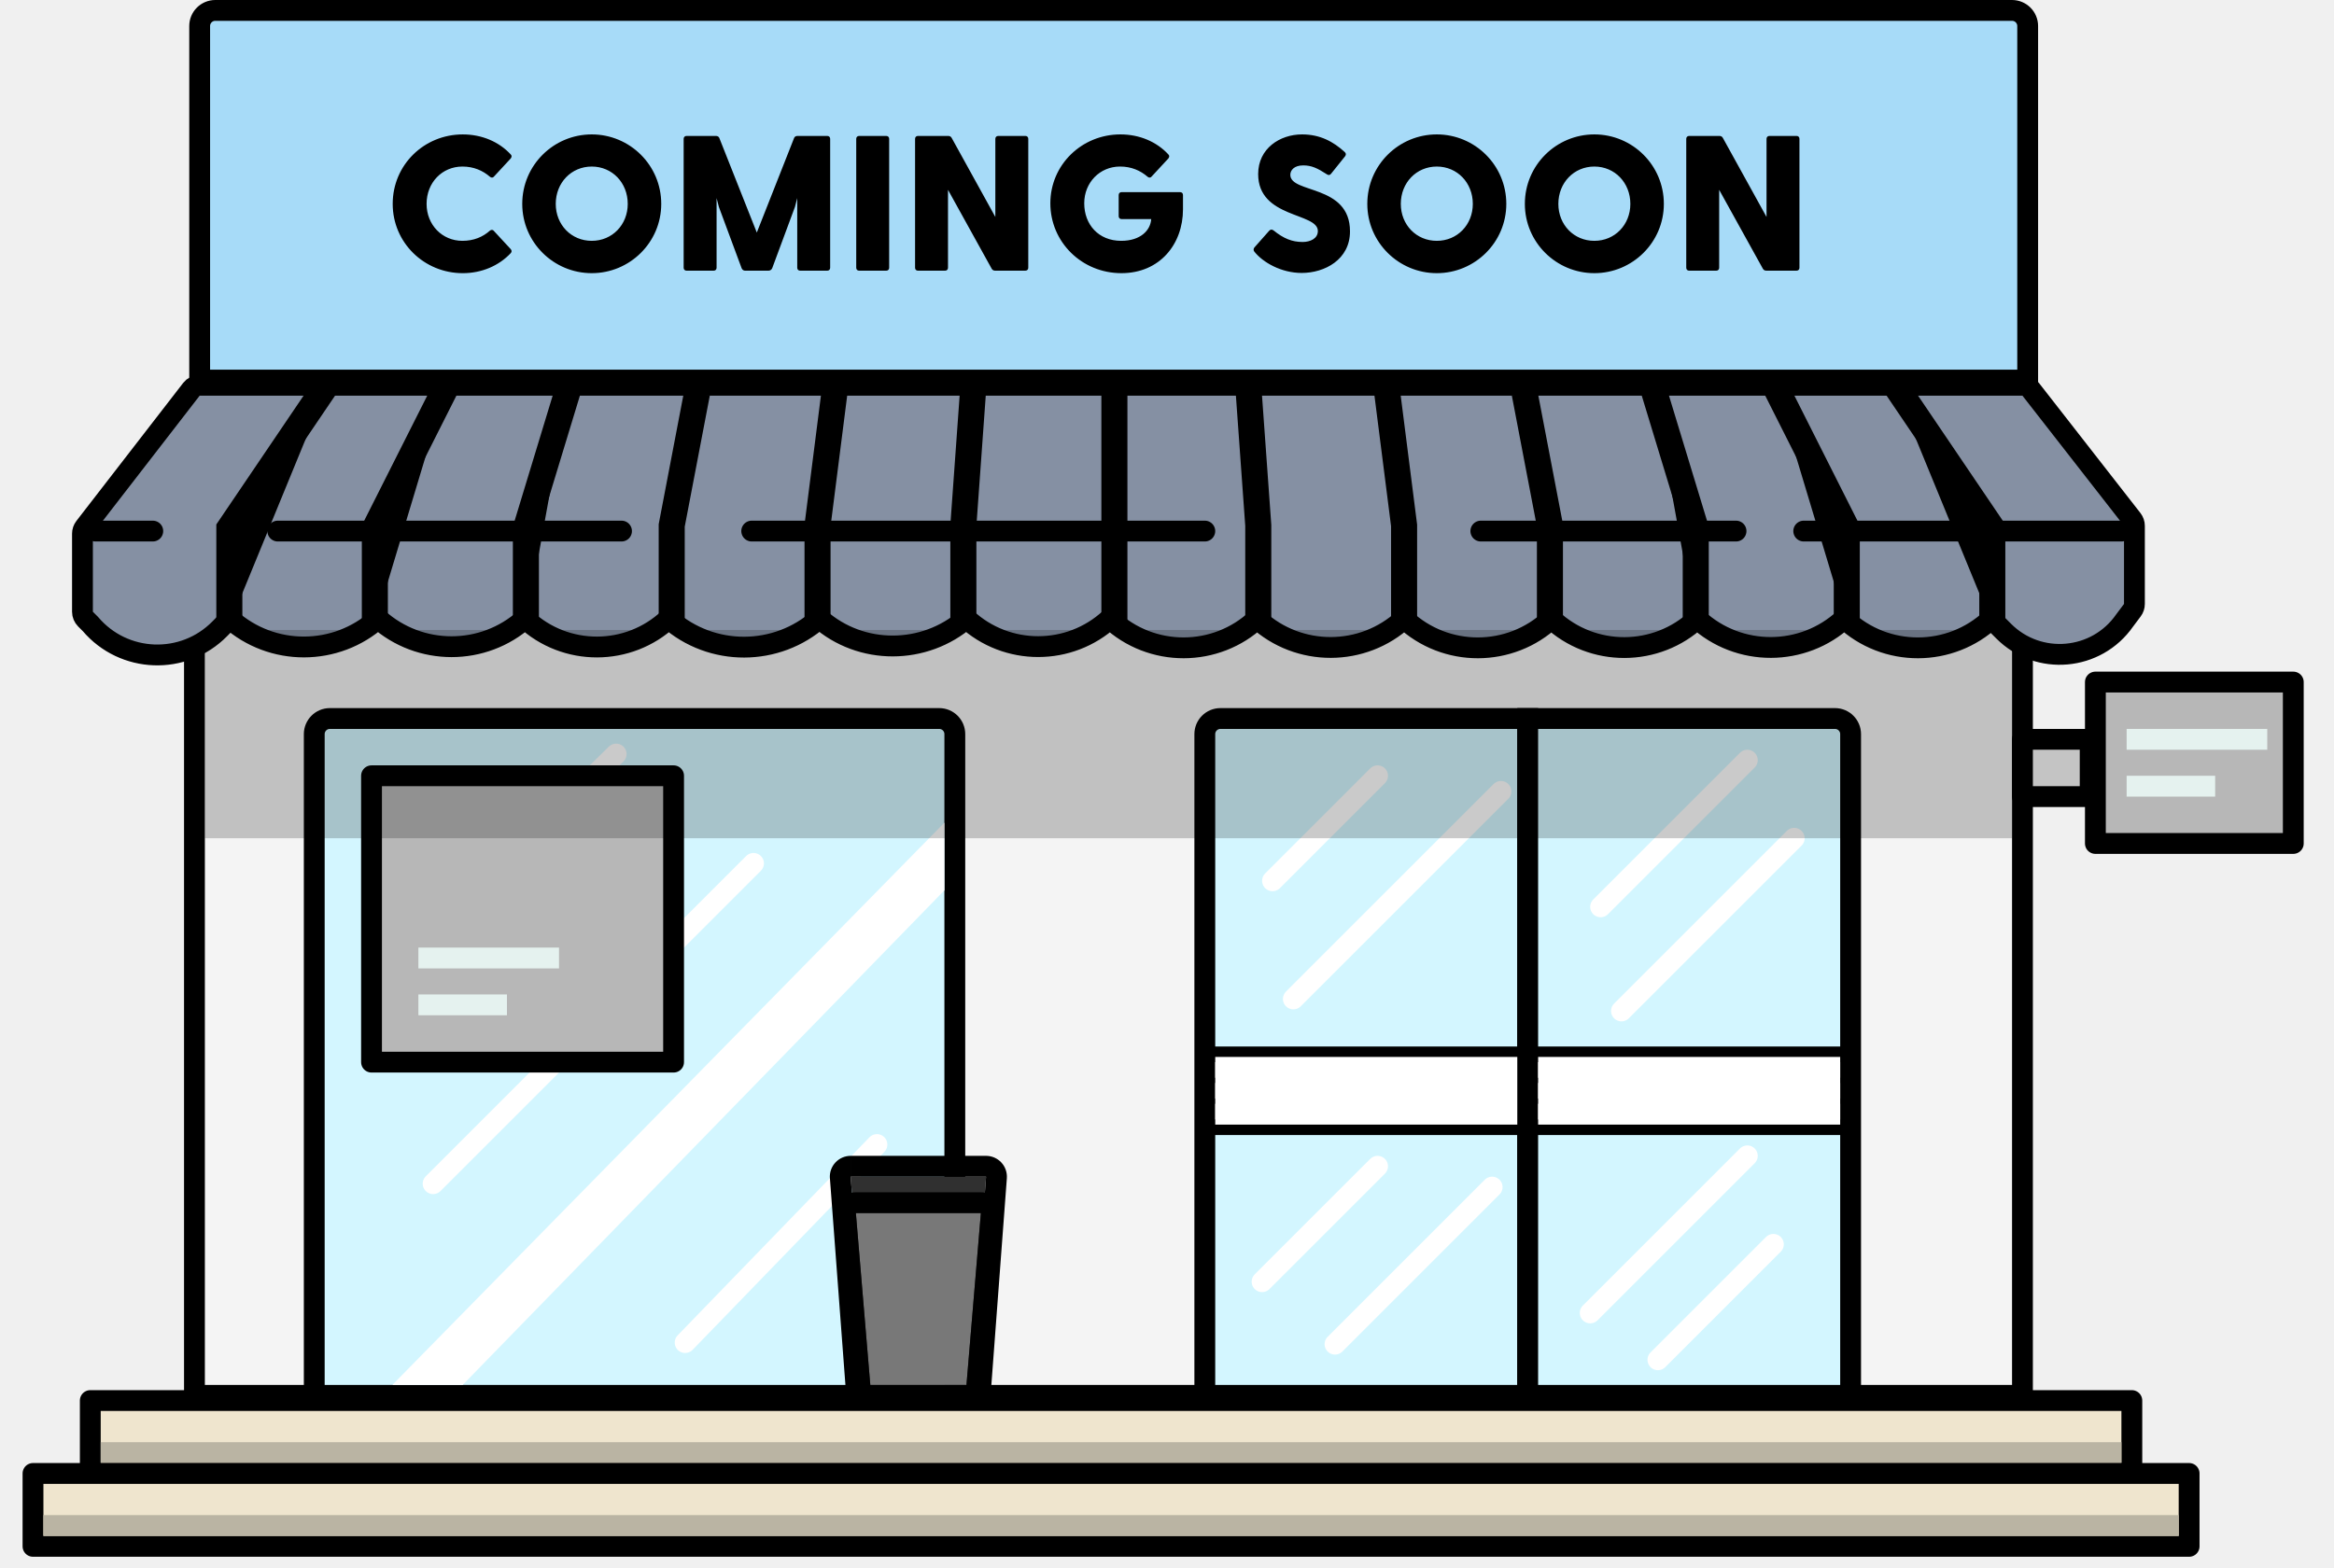
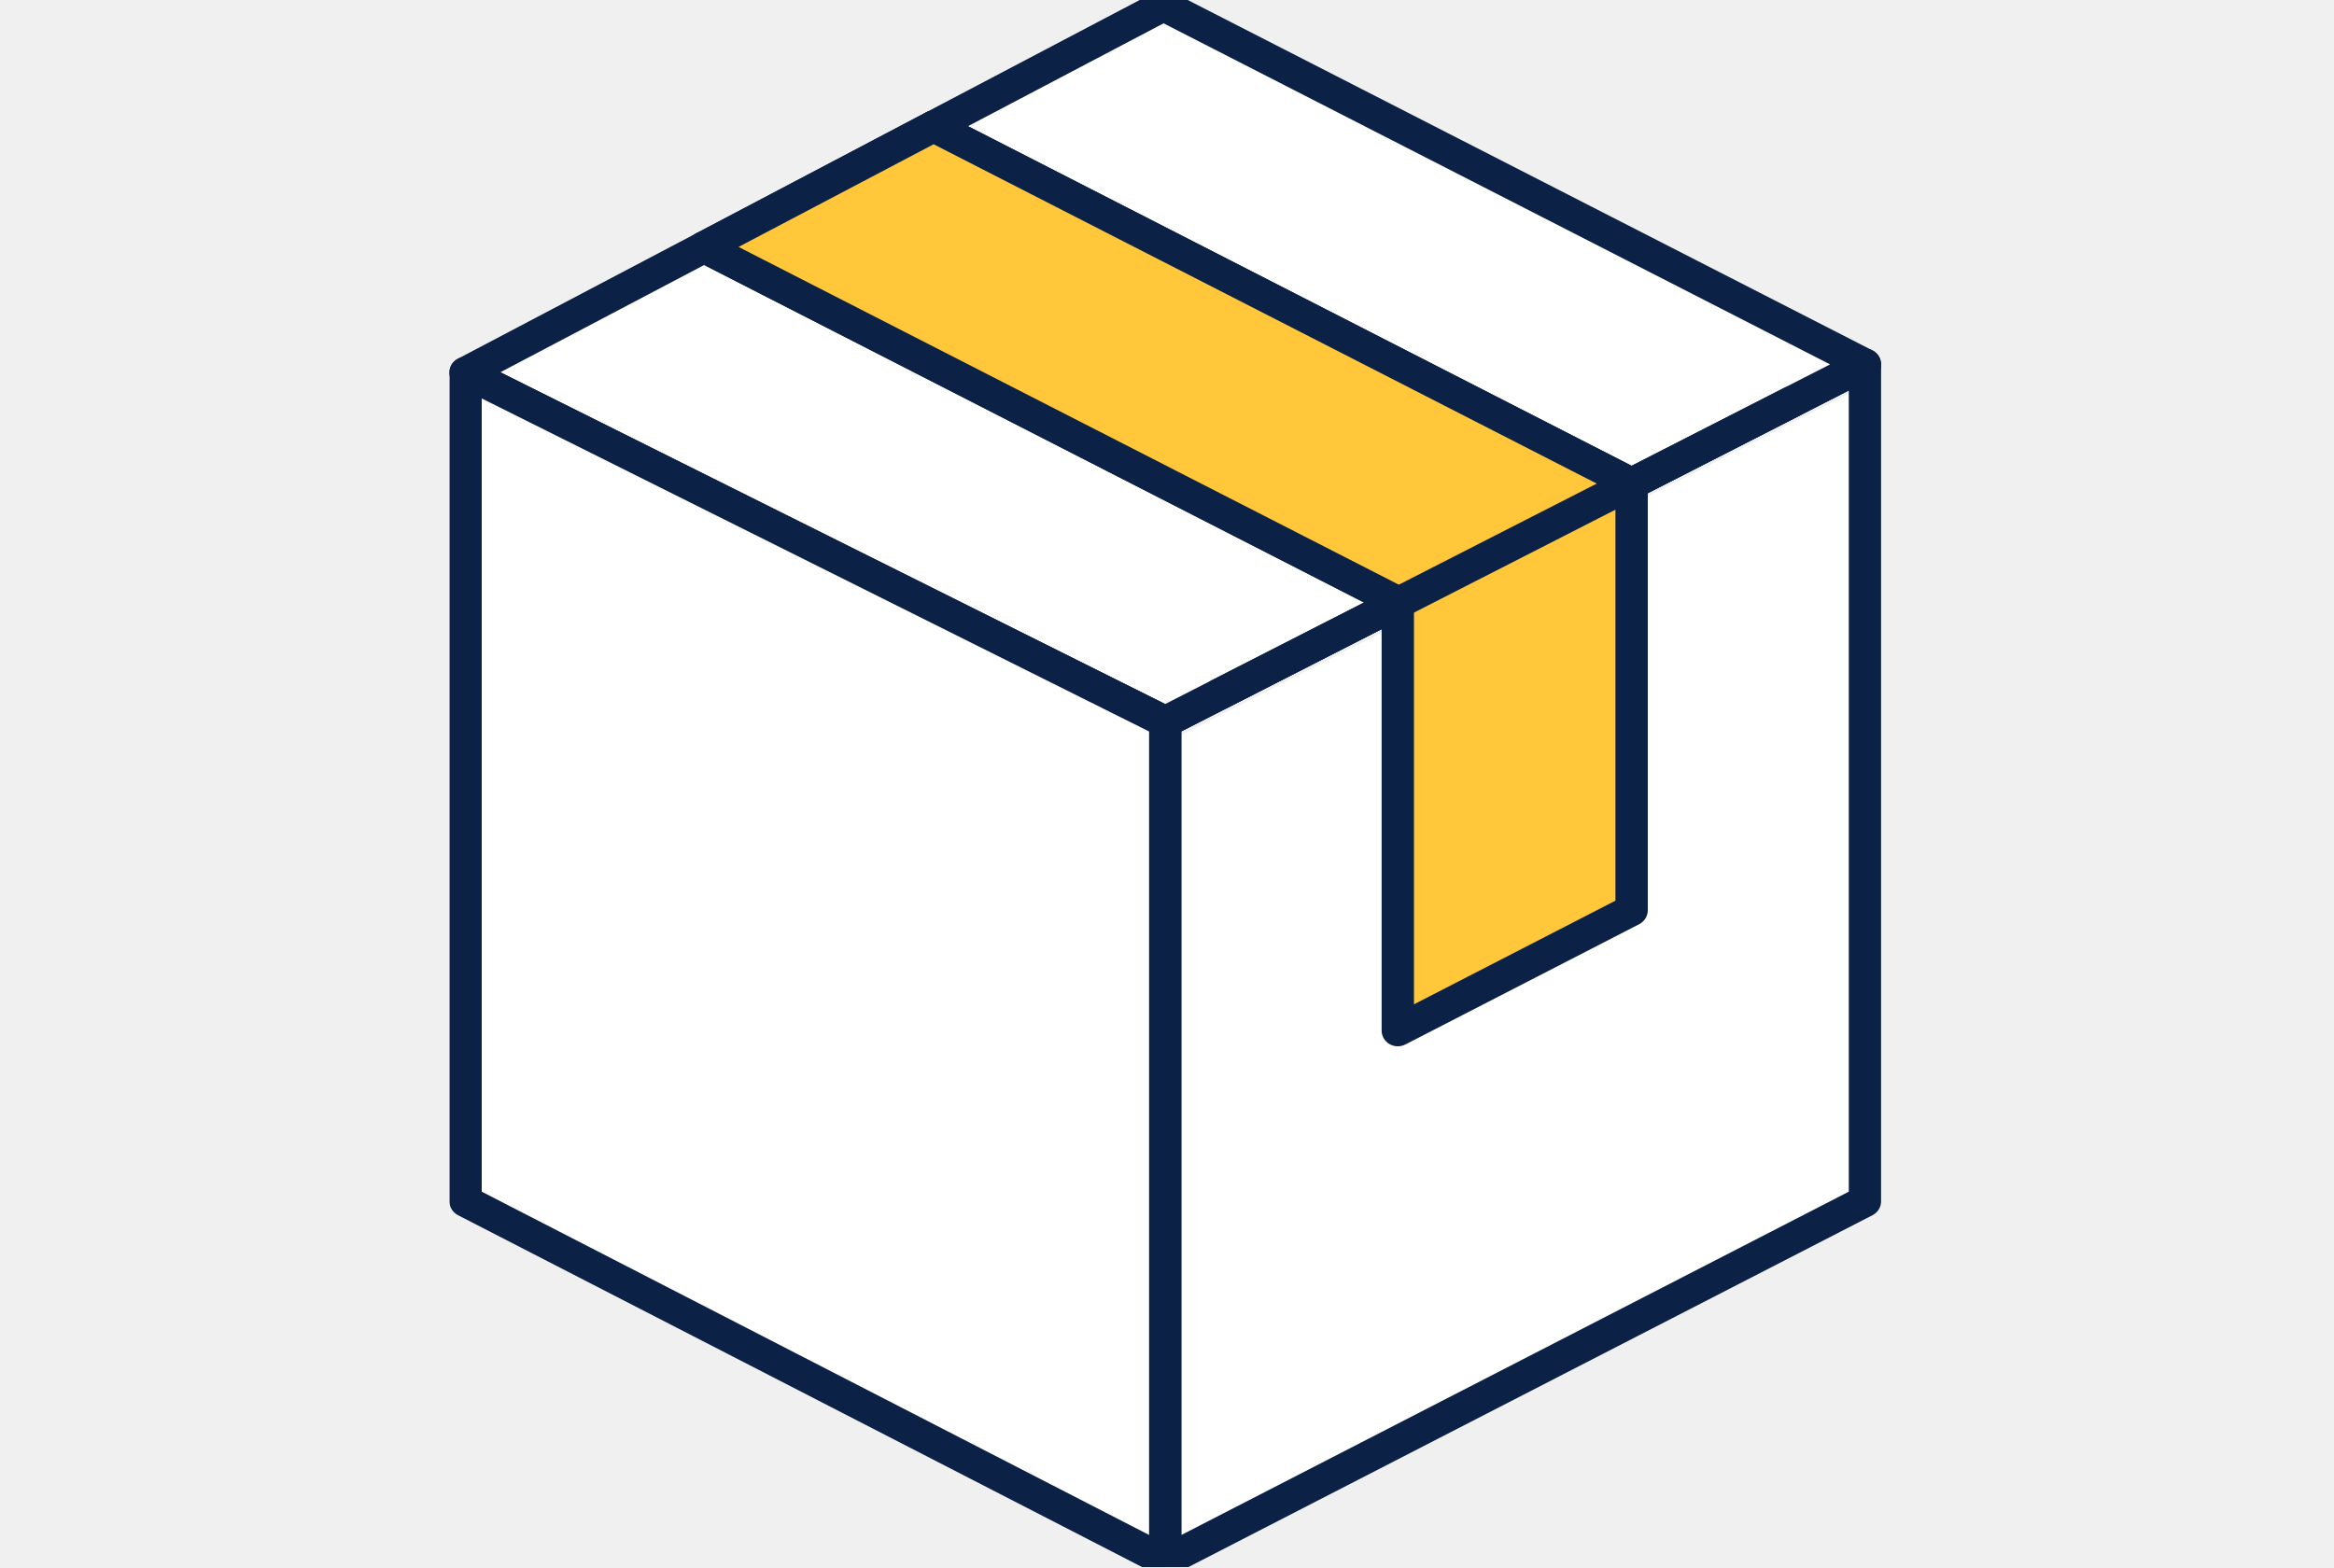
- <svg xmlns="http://www.w3.org/2000/svg" width="201" height="135">
+ <svg xmlns="http://www.w3.org/2000/svg" width="201" height="135" viewBox="0 0 201 135" fill="none">
+   <g clip-path="url(#clip0)">
+     <path fill-rule="evenodd" clip-rule="evenodd" d="M160.576 33.211V104.975L100.671 135.841V63.861L120.579 53.681L140.598 43.432L160.576 33.211Z" fill="white" />
+     <mask id="mask0" mask-type="alpha" maskUnits="userSpaceOnUse" x="98" y="30" width="65" height="106">
+       <path fill-rule="evenodd" clip-rule="evenodd" d="M98.957 30.029H162V135.841H98.957V30.029Z" fill="white" />
+     </mask>
+     <g mask="url(#mask0)">
+       <path fill-rule="evenodd" clip-rule="evenodd" d="M101.743 63.003V132.224L159.215 102.654V33.64L101.743 63.003ZM100.35 135.842C100.101 135.842 99.852 135.775 99.63 135.646C99.212 135.398 98.957 134.957 98.957 134.48V62.178C98.957 61.67 99.246 61.206 99.705 60.971L159.963 30.184C160.395 29.963 160.913 29.98 161.329 30.226C161.745 30.472 162 30.915 162 31.392V103.476C162 103.981 161.713 104.445 161.257 104.681L100.999 135.684C100.796 135.79 100.573 135.842 100.35 135.842Z" fill="#0B2146" />
+     </g>
+     <path fill-rule="evenodd" clip-rule="evenodd" d="M120.376 51.857V51.952L100.35 62.178L40.093 32.1L60.634 21.288L120.376 51.857Z" fill="white" />
+     <path fill-rule="evenodd" clip-rule="evenodd" d="M43.091 32.068L100.344 60.646L117.463 51.903L60.642 22.829L43.091 32.068ZM100.35 63.539C100.133 63.539 99.916 63.49 99.717 63.391L39.459 33.312C38.998 33.082 38.706 32.621 38.7 32.114C38.695 31.609 38.976 31.141 39.433 30.901L59.974 20.09C60.38 19.876 60.87 19.873 61.278 20.081L121.021 50.65C121.48 50.886 121.769 51.35 121.769 51.856V51.952C121.769 52.459 121.48 52.924 121.021 53.158L100.995 63.385C100.793 63.487 100.572 63.539 100.35 63.539Z" fill="#0B2146" />
+     <path fill-rule="evenodd" clip-rule="evenodd" d="M160.608 31.391L140.512 41.658L80.394 10.885L100.169 0.482V0.455L160.608 31.391Z" fill="white" />
+     <mask id="mask1" mask-type="alpha" maskUnits="userSpaceOnUse" x="79" y="-1" width="84" height="45">
+       <path fill-rule="evenodd" clip-rule="evenodd" d="M79.002 -0.9H162V43.02H79.002V-0.9Z" fill="white" />
+     </mask>
+     <g mask="url(#mask1)">
+       <path fill-rule="evenodd" clip-rule="evenodd" d="M83.365 10.869L140.513 40.121L157.603 31.39L100.204 2.01L83.365 10.869ZM140.513 43.02C140.291 43.02 140.069 42.968 139.867 42.865L79.748 12.092C79.292 11.859 79.005 11.398 79.002 10.894C78.999 10.39 79.281 9.926 79.734 9.686L99.353 -0.635C99.384 -0.655 99.416 -0.676 99.448 -0.696C99.864 -0.941 100.382 -0.973 100.816 -0.751L161.254 30.185C161.712 30.419 162.001 30.885 162.001 31.392C162.001 31.898 161.712 32.364 161.253 32.598L141.158 42.865C140.956 42.968 140.734 43.02 140.513 43.02Z" fill="#0B2146" />
+     </g>
+     <path fill-rule="evenodd" clip-rule="evenodd" d="M60.634 22.65C60.139 22.65 59.658 22.391 59.406 21.933C59.043 21.272 59.296 20.445 59.973 20.09L79.734 9.687C80.412 9.329 81.256 9.578 81.621 10.24C81.984 10.903 81.731 11.728 81.054 12.085L61.293 22.486C61.083 22.598 60.857 22.65 60.634 22.65Z" fill="#0B2146" />
+     <path fill-rule="evenodd" clip-rule="evenodd" d="M140.513 41.658V78.408L120.376 88.77V51.857L60.634 21.288L80.395 10.886L140.513 41.658Z" fill="#FFC739" />
+     <path fill-rule="evenodd" clip-rule="evenodd" d="M63.603 21.271L121.021 50.651C121.481 50.886 121.768 51.35 121.768 51.857V86.516L139.119 77.586V42.482L80.403 12.427L63.603 21.271ZM120.375 90.132C120.126 90.132 119.877 90.065 119.655 89.936C119.239 89.69 118.983 89.247 118.983 88.77V52.681L59.988 22.495C59.531 22.261 59.243 21.8 59.24 21.297C59.237 20.791 59.519 20.328 59.973 20.089L79.734 9.687C80.142 9.472 80.63 9.469 81.04 9.679L141.158 40.452C141.618 40.686 141.905 41.152 141.905 41.658V78.409C141.905 78.914 141.618 79.378 141.161 79.614L121.024 89.975C120.821 90.08 120.598 90.132 120.375 90.132Z" fill="#0B2146" />
+     <path fill-rule="evenodd" clip-rule="evenodd" d="M100.35 62.178V134.48L40.093 103.476V32.1L100.35 62.178Z" fill="white" />
+     <mask id="mask2" mask-type="alpha" maskUnits="userSpaceOnUse" x="38" y="30" width="64" height="106">
+       <path fill-rule="evenodd" clip-rule="evenodd" d="M38.7 30.738H101.743V135.841H38.7V30.738Z" fill="white" />
+     </mask>
+     <g mask="url(#mask2)">
+       <path fill-rule="evenodd" clip-rule="evenodd" d="M41.485 102.653L98.957 132.224V63.011L41.485 34.323V102.653ZM100.35 135.842C100.128 135.842 99.905 135.789 99.701 135.684L39.444 104.681C38.987 104.445 38.7 103.981 38.7 103.476V32.099C38.7 31.626 38.952 31.186 39.366 30.938C39.779 30.692 40.295 30.671 40.726 30.886L100.984 60.965C101.449 61.197 101.743 61.666 101.743 62.178V134.48C101.743 134.957 101.488 135.398 101.07 135.644C100.849 135.775 100.6 135.842 100.35 135.842Z" fill="#0B2146" />
+     </g>
+     <path fill-rule="evenodd" clip-rule="evenodd" d="M105.032 61.149C104.531 61.149 104.046 60.884 103.797 60.418C103.44 59.752 103.705 58.93 104.386 58.581L153.71 33.379C154.391 33.03 155.232 33.289 155.589 33.955C155.945 34.622 155.682 35.444 155 35.792L105.675 60.994C105.469 61.099 105.249 61.149 105.032 61.149Z" fill="#0B2146" />
+   </g>
  <defs>
    <clipPath id="clip0">
-       <rect fill="white" height="135" id="svg_1" transform="translate(0.600098)" width="200.033" />
+       <rect width="200.033" height="135" fill="white" />
    </clipPath>
  </defs>
-   <g class="layer">
-     <g clip-path="url(#clip0)" id="Site Select / Image / Coming Soon">
-       <g id="Frame 1089">
-         <path d="m173.723,32.741l0.897,0l0,-0.897l0,-29.601c0,-0.743 -0.603,-1.346 -1.346,-1.346l-154.734,0c-0.743,0 -1.345,0.602 -1.345,1.346l0,29.601l0,0.897l0.897,0l155.632,0z" fill="#A7DBF8" id="Rectangle 533" stroke="black" stroke-linecap="round" stroke-width="1.794" />
-         <g id="Building">
-           <rect fill="#F4F4F4" height="68.621" id="Rectangle 535" stroke="black" stroke-width="1.794" width="157.425" x="16.746" y="51.578" />
-         </g>
-         <g id="Windows" transform="matrix(1 0 0 1 0 0)">
-           <path d="m81.331,120.199l0.897,0l0,-0.897l0,-56.063c0,-0.743 -0.602,-1.345 -1.345,-1.345l-52.475,0c-0.743,0 -1.345,0.602 -1.345,1.345l0,56.063l0,0.897l0.897,0l53.372,0z" fill="#D3F6FF" id="Rectangle 536" stroke="black" stroke-width="1.794" />
-           <line id="Line 41" stroke="white" stroke-linecap="round" stroke-linejoin="round" stroke-width="1.794" x1="53.063" x2="38.197" y1="64.956" y2="79.552" />
-           <line id="Line 40" stroke="white" stroke-linecap="round" stroke-linejoin="round" stroke-width="1.794" x1="75.52" x2="59.004" y1="98.594" y2="115.653" />
-           <path d="m131.564,62.791l0,-0.897l-0.897,0l-25.565,0c-0.743,0 -1.346,0.602 -1.346,1.345l0,56.063l0,0.897l0.897,0l26.014,0l0.897,0l0,-0.897l0,-56.511z" fill="#D3F6FF" id="Rectangle 537" stroke="black" stroke-width="1.794" />
-           <path d="m132.46,61.894l-0.897,0l0,0.897l0,56.511l0,0.897l0.897,0l26.014,0l0.897,0l0,-0.897l0,-56.063c0,-0.743 -0.603,-1.345 -1.346,-1.345l-25.565,0z" fill="#D3F6FF" id="Rectangle 538" stroke="black" stroke-width="1.794" />
-           <g id="Rectangle 544">
-             <mask height="22" id="path-8-outside-1" maskUnits="userSpaceOnUse" width="16" x="71.258" y="99.362">
-               <rect fill="white" height="22" id="svg_2" width="16" x="71.258" y="99.362" />
-               <path d="m73.258,101.362l11.661,0l-1.345,17.94l-8.97,0l-1.345,-17.94z" id="svg_3" />
-             </mask>
-             <path d="m73.258,101.362l11.661,0l-1.345,17.94l-8.97,0l-1.345,-17.94z" fill="#303030" id="svg_4" />
-             <path d="m73.258,101.362l0,-1.794c-0.499,0 -0.976,0.208 -1.315,0.574c-0.34,0.366 -0.511,0.856 -0.474,1.354l1.789,-0.134zm11.661,0l1.789,0.134c0.037,-0.498 -0.134,-0.988 -0.474,-1.354c-0.34,-0.366 -0.816,-0.574 -1.315,-0.574l0,1.794zm-1.345,17.94l0,1.794c0.939,0 1.719,-0.724 1.789,-1.66l-1.789,-0.134zm-8.97,0l-1.789,0.134c0.07,0.936 0.85,1.66 1.789,1.66l0,-1.794zm-1.345,-16.146l11.661,0l0,-3.588l-11.661,0l0,3.588zm9.872,-1.928l-1.345,17.94l3.578,0.268l1.345,-17.94l-3.578,-0.268zm0.444,16.28l-8.97,0l0,3.588l8.97,0l0,-3.588zm-7.181,1.66l-1.345,-17.94l-3.578,0.268l1.345,17.94l3.578,-0.268z" fill="black" id="svg_5" mask="url(#path-8-outside-1)" />
-           </g>
-           <g id="Rectangle 545">
-             <mask height="19" id="path-10-outside-2" maskUnits="userSpaceOnUse" width="15" x="71.707" y="102.501">
-               <rect fill="white" height="19" id="svg_6" width="15" x="71.707" y="102.501" />
-               <path d="m73.707,104.501l10.764,0l-1.242,14.801l-8.28,0l-1.242,-14.801z" id="svg_7" />
-             </mask>
-             <path d="m73.707,104.501l10.764,0l-1.242,14.801l-8.28,0l-1.242,-14.801z" fill="#787878" id="svg_8" />
-             <path d="m73.707,104.501l0,-1.794c-0.502,0 -0.981,0.211 -1.321,0.58c-0.34,0.37 -0.509,0.864 -0.467,1.364l1.788,-0.15zm10.764,0l1.788,0.15c0.042,-0.5 -0.128,-0.994 -0.467,-1.364c-0.34,-0.369 -0.819,-0.58 -1.321,-0.58l0,1.794zm-1.242,14.801l0,1.794c0.933,0 1.71,-0.714 1.788,-1.644l-1.788,-0.15zm-8.28,0l-1.788,0.15c0.078,0.93 0.855,1.644 1.788,1.644l0,-1.794zm-1.242,-13.007l10.764,0l0,-3.588l-10.764,0l0,3.588zm8.976,-1.944l-1.242,14.801l3.575,0.3l1.242,-14.801l-3.575,-0.3zm0.546,13.157l-8.28,0l0,3.588l8.28,0l0,-3.588zm-6.492,1.644l-1.242,-14.801l-3.575,0.3l1.242,14.801l3.575,-0.3z" fill="black" id="svg_9" mask="url(#path-10-outside-2)" />
-           </g>
-           <line id="Line 39" stroke="white" stroke-linecap="round" stroke-linejoin="round" stroke-width="1.794" x1="64.892" x2="37.3" y1="74.374" y2="101.966" />
-           <line id="Line 42" stroke="white" stroke-linecap="round" stroke-linejoin="round" stroke-width="1.794" x1="111.381" x2="129.261" y1="86.052" y2="68.173" />
-           <line id="Line 49" stroke="white" stroke-linecap="round" stroke-linejoin="round" stroke-width="1.794" x1="109.587" x2="118.634" y1="75.874" y2="66.827" />
-           <line id="Line 43" stroke="white" stroke-linecap="round" stroke-linejoin="round" stroke-width="1.794" x1="137.842" x2="150.477" y1="78.117" y2="65.482" />
-           <line id="Line 44" stroke="white" stroke-linecap="round" stroke-linejoin="round" stroke-width="1.794" x1="139.637" x2="154.514" y1="87.086" y2="72.209" />
-           <line id="Line 45" stroke="white" stroke-linecap="round" stroke-linejoin="round" stroke-width="1.794" x1="136.945" x2="150.477" y1="113.1" y2="99.568" />
-           <line id="Line 46" stroke="white" stroke-linecap="round" stroke-linejoin="round" stroke-width="1.794" x1="142.776" x2="152.72" y1="117.136" y2="107.192" />
-           <line id="Line 47" stroke="white" stroke-linecap="round" stroke-linejoin="round" stroke-width="1.794" x1="108.689" x2="118.634" y1="110.409" y2="100.465" />
-           <line id="Line 48" stroke="white" stroke-linecap="round" stroke-linejoin="round" stroke-width="1.794" x1="114.969" x2="128.501" y1="115.791" y2="102.259" />
-           <rect fill="white" height="6.728" id="Rectangle 546" stroke="black" stroke-width="0.897" width="26.91" x="104.205" y="90.598" />
-           <rect fill="white" height="6.728" id="Rectangle 547" stroke="black" stroke-width="0.897" width="26.91" x="132.012" y="90.598" />
-           <rect fill="#B7B7B7" height="24.668" id="Rectangle 548" stroke="black" stroke-linejoin="round" stroke-width="1.794" width="26.013" x="31.995" y="66.827" />
-           <path d="m81.331,70.864l0,5.831l-41.487,42.608l-6.055,0l47.542,-48.438z" fill="white" id="Rectangle 551" />
-           <rect fill="white" height="1.346" id="Rectangle 552" width="19.734" x="104.653" y="91.495" />
-           <rect fill="white" height="1.346" id="Rectangle 555" width="26.013" x="132.46" y="91.495" />
-           <rect fill="white" height="1.346" id="Rectangle 553" width="19.734" x="104.653" y="93.289" />
-           <rect fill="white" height="1.346" id="Rectangle 556" width="26.013" x="132.46" y="93.289" />
-           <rect fill="white" height="1.346" id="Rectangle 554" width="19.734" x="104.653" y="95.083" />
-           <rect fill="white" height="1.346" id="Rectangle 557" width="26.013" x="132.46" y="95.083" />
-           <rect fill="#E5F2EF" height="1.794" id="Rectangle 558" width="12.11" x="36.032" y="81.628" />
-           <rect fill="#E5F2EF" height="1.794" id="Rectangle 559" width="7.625" x="36.032" y="85.664" />
-         </g>
-         <g id="Steps">
-           <rect fill="#EFE5CE" height="6.279" id="Rectangle 539" stroke="black" stroke-linecap="round" stroke-linejoin="round" stroke-width="1.794" width="175.814" x="7.776" y="120.648" />
-           <rect fill="#BAB4A3" height="1.794" id="Rectangle 541" width="174.02" x="8.673" y="124.236" />
-           <rect fill="#EFE5CE" height="6.279" id="Rectangle 540" stroke="black" stroke-linecap="round" stroke-linejoin="round" stroke-width="1.794" width="185.681" x="2.842" y="126.927" />
-           <rect fill="#BAB4A3" height="1.794" id="Rectangle 542" width="183.887" x="3.739" y="130.515" />
-         </g>
-         <g id="Gable">
-           <path d="m17.194,33.189c-0.278,0 -0.54,0.129 -0.71,0.348l-9.194,11.885c-0.122,0.157 -0.188,0.35 -0.188,0.549l0,6.728c0,0.238 0.095,0.466 0.263,0.634l0.422,0.422c2.871,3.382 8.029,3.574 11.143,0.407l0.855,-0.87c3.638,3.267 9.161,3.243 12.77,-0.005c3.582,3.219 9.057,3.237 12.661,0.004c3.49,3.276 8.919,3.241 12.368,0.002c3.712,3.288 9.304,3.261 12.983,-0.016c3.591,3.174 9.043,3.145 12.652,0.005c3.494,3.234 8.894,3.215 12.364,0.011c3.585,3.375 9.15,3.325 12.674,0.008c3.594,3.32 9.125,3.277 12.667,-0.007c3.584,3.374 9.148,3.324 12.672,0.009c3.553,3.331 9.064,3.283 12.56,-0.002c3.593,3.32 9.125,3.277 12.667,-0.007c3.583,3.373 9.144,3.324 12.668,0.012l1.067,1.067c3.003,3.003 7.989,2.558 10.413,-0.925l0.663,-0.884c0.116,-0.155 0.179,-0.344 0.179,-0.538l0,-6.728c0,-0.2 -0.067,-0.394 -0.19,-0.552l-8.746,-11.213c-0.17,-0.218 -0.431,-0.345 -0.707,-0.345l-156.977,0z" fill="#8590A3" id="Rectangle 534" stroke="black" stroke-linejoin="round" stroke-width="1.794" />
-           <path d="m19.75,53.833l0,-8.31l8.658,-12.782" id="Line 23" stroke="black" stroke-width="2.243" />
-           <path d="m32.282,53.833l0,-8.31l6.217,-12.334" id="Line 31" stroke="black" stroke-width="2.243" />
-           <path d="m45.289,53.833l0,-8.31l3.75,-12.334" id="Line 25" stroke="black" stroke-width="2.243" />
-           <path d="m57.847,53.572l0,-8.31l2.18,-11.4" id="Line 26" stroke="black" stroke-width="2.243" />
-           <path d="m70.405,53.572l0,-8.31l1.507,-11.848" id="Line 27" stroke="black" stroke-width="2.243" />
-           <path d="m82.963,53.572l0,-8.31l0.835,-11.624" id="Line 28" stroke="black" stroke-width="2.243" />
-           <path d="m171.574,53.833l0,-8.31l-8.658,-12.782" id="Line 32" stroke="black" stroke-width="2.243" />
-           <path d="m159.041,53.833l0,-8.31l-6.217,-12.334" id="Line 33" stroke="black" stroke-width="2.243" />
-           <path d="m146.035,53.833l0,-8.31l-3.75,-12.334" id="Line 34" stroke="black" stroke-width="2.243" />
-           <path d="m133.477,53.572l0,-8.31l-2.181,-11.4" id="Line 35" stroke="black" stroke-width="2.243" />
-           <path d="m120.918,53.572l0,-8.31l-1.507,-11.848" id="Line 36" stroke="black" stroke-width="2.243" />
-           <path d="m108.36,53.572l0,-8.31l-0.834,-11.624" id="Line 37" stroke="black" stroke-width="2.243" />
-           <path d="m95.97,53.572l0,-8.31l0,-11.4" id="Line 29" stroke="black" stroke-width="2.243" />
-           <rect fill="#B7B7B7" height="13.904" id="Rectangle 549" stroke="black" stroke-linecap="round" stroke-linejoin="round" stroke-width="1.794" width="17.043" x="180.451" y="58.754" />
-           <rect fill="#C4C4C4" height="4.934" id="Rectangle 550" stroke="black" stroke-linecap="round" stroke-linejoin="round" stroke-width="1.794" width="5.831" x="174.171" y="63.688" />
-         </g>
-         <line id="Line 38" stroke="black" stroke-linecap="round" stroke-linejoin="round" stroke-width="1.794" x1="23.922" x2="53.524" y1="45.748" y2="45.748" />
-         <line id="Line 42_2" stroke="black" stroke-linecap="round" stroke-linejoin="round" stroke-width="1.794" x1="8.225" x2="13.158" y1="45.748" y2="45.748" />
-         <line id="Line 39_2" stroke="black" stroke-linecap="round" stroke-linejoin="round" stroke-width="1.794" x1="64.736" x2="103.756" y1="45.748" y2="45.748" />
-         <line id="Line 40_2" stroke="black" stroke-linecap="round" stroke-linejoin="round" stroke-width="1.794" x1="127.527" x2="149.504" y1="45.748" y2="45.748" />
-         <line id="Line 41_2" stroke="black" stroke-linecap="round" stroke-linejoin="round" stroke-width="1.794" x1="155.334" x2="182.693" y1="45.748" y2="45.748" />
-         <rect fill="#E5F2EF" height="1.794" id="Rectangle 552_2" width="12.11" x="183.142" y="62.791" />
-         <rect fill="#E5F2EF" height="1.794" id="Rectangle 553_2" transform="matrix(1 0 0 1 0 0)" width="7.625" x="183.142" y="66.827" />
-         <path d="m42.54,19.9c-0.083,-0.116 -0.232,-0.133 -0.348,-0.033c-0.613,0.547 -1.393,0.879 -2.371,0.879c-1.741,0 -3.084,-1.376 -3.084,-3.183c0,-1.84 1.343,-3.216 3.084,-3.216c0.978,0 1.757,0.348 2.371,0.879c0.116,0.1 0.265,0.1 0.348,-0.017l1.442,-1.558c0.083,-0.116 0.116,-0.232 0,-0.348c-1.011,-1.094 -2.487,-1.724 -4.128,-1.724c-3.332,0 -6.035,2.619 -6.035,5.985c0,3.332 2.702,5.968 6.035,5.968c1.641,0 3.117,-0.647 4.128,-1.724c0.116,-0.133 0.083,-0.232 0,-0.348l-1.442,-1.558zm8.42,3.631c3.283,0 5.985,-2.653 5.985,-5.968c0,-3.332 -2.702,-5.985 -5.985,-5.985c-3.283,0 -5.985,2.653 -5.985,5.985c0,3.316 2.702,5.968 5.985,5.968zm0,-2.785c-1.757,0 -3.1,-1.376 -3.1,-3.183c0,-1.824 1.343,-3.216 3.1,-3.216c1.757,0 3.1,1.393 3.1,3.216c0,1.807 -1.343,3.183 -3.1,3.183zm20.282,-9.036l-2.553,0c-0.133,0 -0.249,0.05 -0.298,0.166l-3.216,8.157l-3.233,-8.157c-0.05,-0.116 -0.166,-0.166 -0.298,-0.166l-2.52,0c-0.149,0 -0.249,0.1 -0.249,0.249l0,11.108c0,0.149 0.1,0.249 0.249,0.249l2.338,0c0.149,0 0.249,-0.1 0.249,-0.249l0,-6.002l0.199,0.763l1.956,5.272c0.05,0.133 0.166,0.216 0.298,0.216l2.023,0c0.133,0 0.265,-0.083 0.315,-0.216l1.956,-5.272l0.199,-0.763l0,6.002c0,0.149 0.1,0.249 0.249,0.249l2.338,0c0.149,0 0.249,-0.1 0.249,-0.249l0,-11.108c0,-0.149 -0.1,-0.249 -0.249,-0.249zm2.495,0.249l0,11.108c0,0.149 0.1,0.249 0.249,0.249l2.338,0c0.149,0 0.249,-0.1 0.249,-0.249l0,-11.108c0,-0.149 -0.1,-0.249 -0.249,-0.249l-2.338,0c-0.149,0 -0.249,0.1 -0.249,0.249zm14.567,-0.249l-2.338,0c-0.149,0 -0.249,0.1 -0.249,0.249l0,6.731l-3.763,-6.814c-0.066,-0.116 -0.166,-0.166 -0.298,-0.166l-2.603,0c-0.149,0 -0.249,0.1 -0.249,0.249l0,11.108c0,0.149 0.1,0.249 0.249,0.249l2.338,0c0.149,0 0.249,-0.1 0.249,-0.249l0,-6.715l3.763,6.797c0.066,0.116 0.166,0.166 0.298,0.166l2.603,0c0.149,0 0.249,-0.1 0.249,-0.249l0,-11.108c0,-0.149 -0.1,-0.249 -0.249,-0.249zm13.324,4.841l-5.04,0c-0.149,0 -0.249,0.099 -0.249,0.249l0,1.824c0,0.149 0.1,0.249 0.249,0.249l2.553,0c-0.066,0.978 -0.928,1.873 -2.586,1.873c-1.956,0 -3.183,-1.409 -3.183,-3.233c0,-1.79 1.343,-3.167 3.084,-3.167c0.978,0 1.757,0.348 2.371,0.879c0.116,0.1 0.265,0.1 0.348,-0.017l1.442,-1.558c0.083,-0.116 0.116,-0.232 0,-0.348c-1.011,-1.094 -2.486,-1.724 -4.128,-1.724c-3.332,0 -6.035,2.619 -6.035,5.935c0,3.349 2.719,6.018 6.118,6.018c3.299,0 5.305,-2.487 5.305,-5.504l0,-1.227c0,-0.149 -0.099,-0.249 -0.248,-0.249zm9.492,-1.492c0,-0.398 0.332,-0.812 1.111,-0.812c0.713,0 1.21,0.232 2.056,0.779c0.132,0.083 0.248,0.066 0.348,-0.066l1.21,-1.509c0.083,-0.133 0.083,-0.232 -0.033,-0.348c-0.995,-0.912 -2.139,-1.525 -3.681,-1.525c-1.906,0 -3.78,1.21 -3.78,3.415c0,3.83 5.14,3.299 5.14,4.907c0,0.647 -0.647,0.945 -1.31,0.945c-0.912,0 -1.641,-0.298 -2.503,-0.995c-0.15,-0.116 -0.282,-0.083 -0.382,0.033l-1.276,1.442c-0.083,0.116 -0.083,0.249 0,0.348c0.729,0.928 2.321,1.84 4.078,1.84c1.973,0 4.161,-1.144 4.161,-3.581c0,-4.079 -5.139,-3.233 -5.139,-4.874zm12.615,8.472c3.283,0 5.985,-2.653 5.985,-5.968c0,-3.332 -2.702,-5.985 -5.985,-5.985c-3.282,0 -5.985,2.653 -5.985,5.985c0,3.316 2.703,5.968 5.985,5.968zm0,-2.785c-1.757,0 -3.1,-1.376 -3.1,-3.183c0,-1.824 1.343,-3.216 3.1,-3.216c1.758,0 3.101,1.393 3.101,3.216c0,1.807 -1.343,3.183 -3.101,3.183zm13.568,2.785c3.283,0 5.985,-2.653 5.985,-5.968c0,-3.332 -2.702,-5.985 -5.985,-5.985c-3.283,0 -5.985,2.653 -5.985,5.985c0,3.316 2.702,5.968 5.985,5.968zm0,-2.785c-1.757,0 -3.1,-1.376 -3.1,-3.183c0,-1.824 1.343,-3.216 3.1,-3.216c1.757,0 3.1,1.393 3.1,3.216c0,1.807 -1.343,3.183 -3.1,3.183zm17.414,-9.036l-2.338,0c-0.149,0 -0.248,0.1 -0.248,0.249l0,6.731l-3.764,-6.814c-0.066,-0.116 -0.166,-0.166 -0.298,-0.166l-2.603,0c-0.149,0 -0.249,0.1 -0.249,0.249l0,11.108c0,0.149 0.1,0.249 0.249,0.249l2.337,0c0.15,0 0.249,-0.1 0.249,-0.249l0,-6.715l3.764,6.797c0.066,0.116 0.165,0.166 0.298,0.166l2.603,0c0.149,0 0.249,-0.1 0.249,-0.249l0,-11.108c0,-0.149 -0.1,-0.249 -0.249,-0.249z" fill="black" id="COMING SOON" />
-       </g>
-       <rect fill="black" fill-opacity="0.21" height="17.94" id="Rectangle 543" width="155.631" x="17.643" y="54.269" />
-     </g>
-   </g>
</svg>
